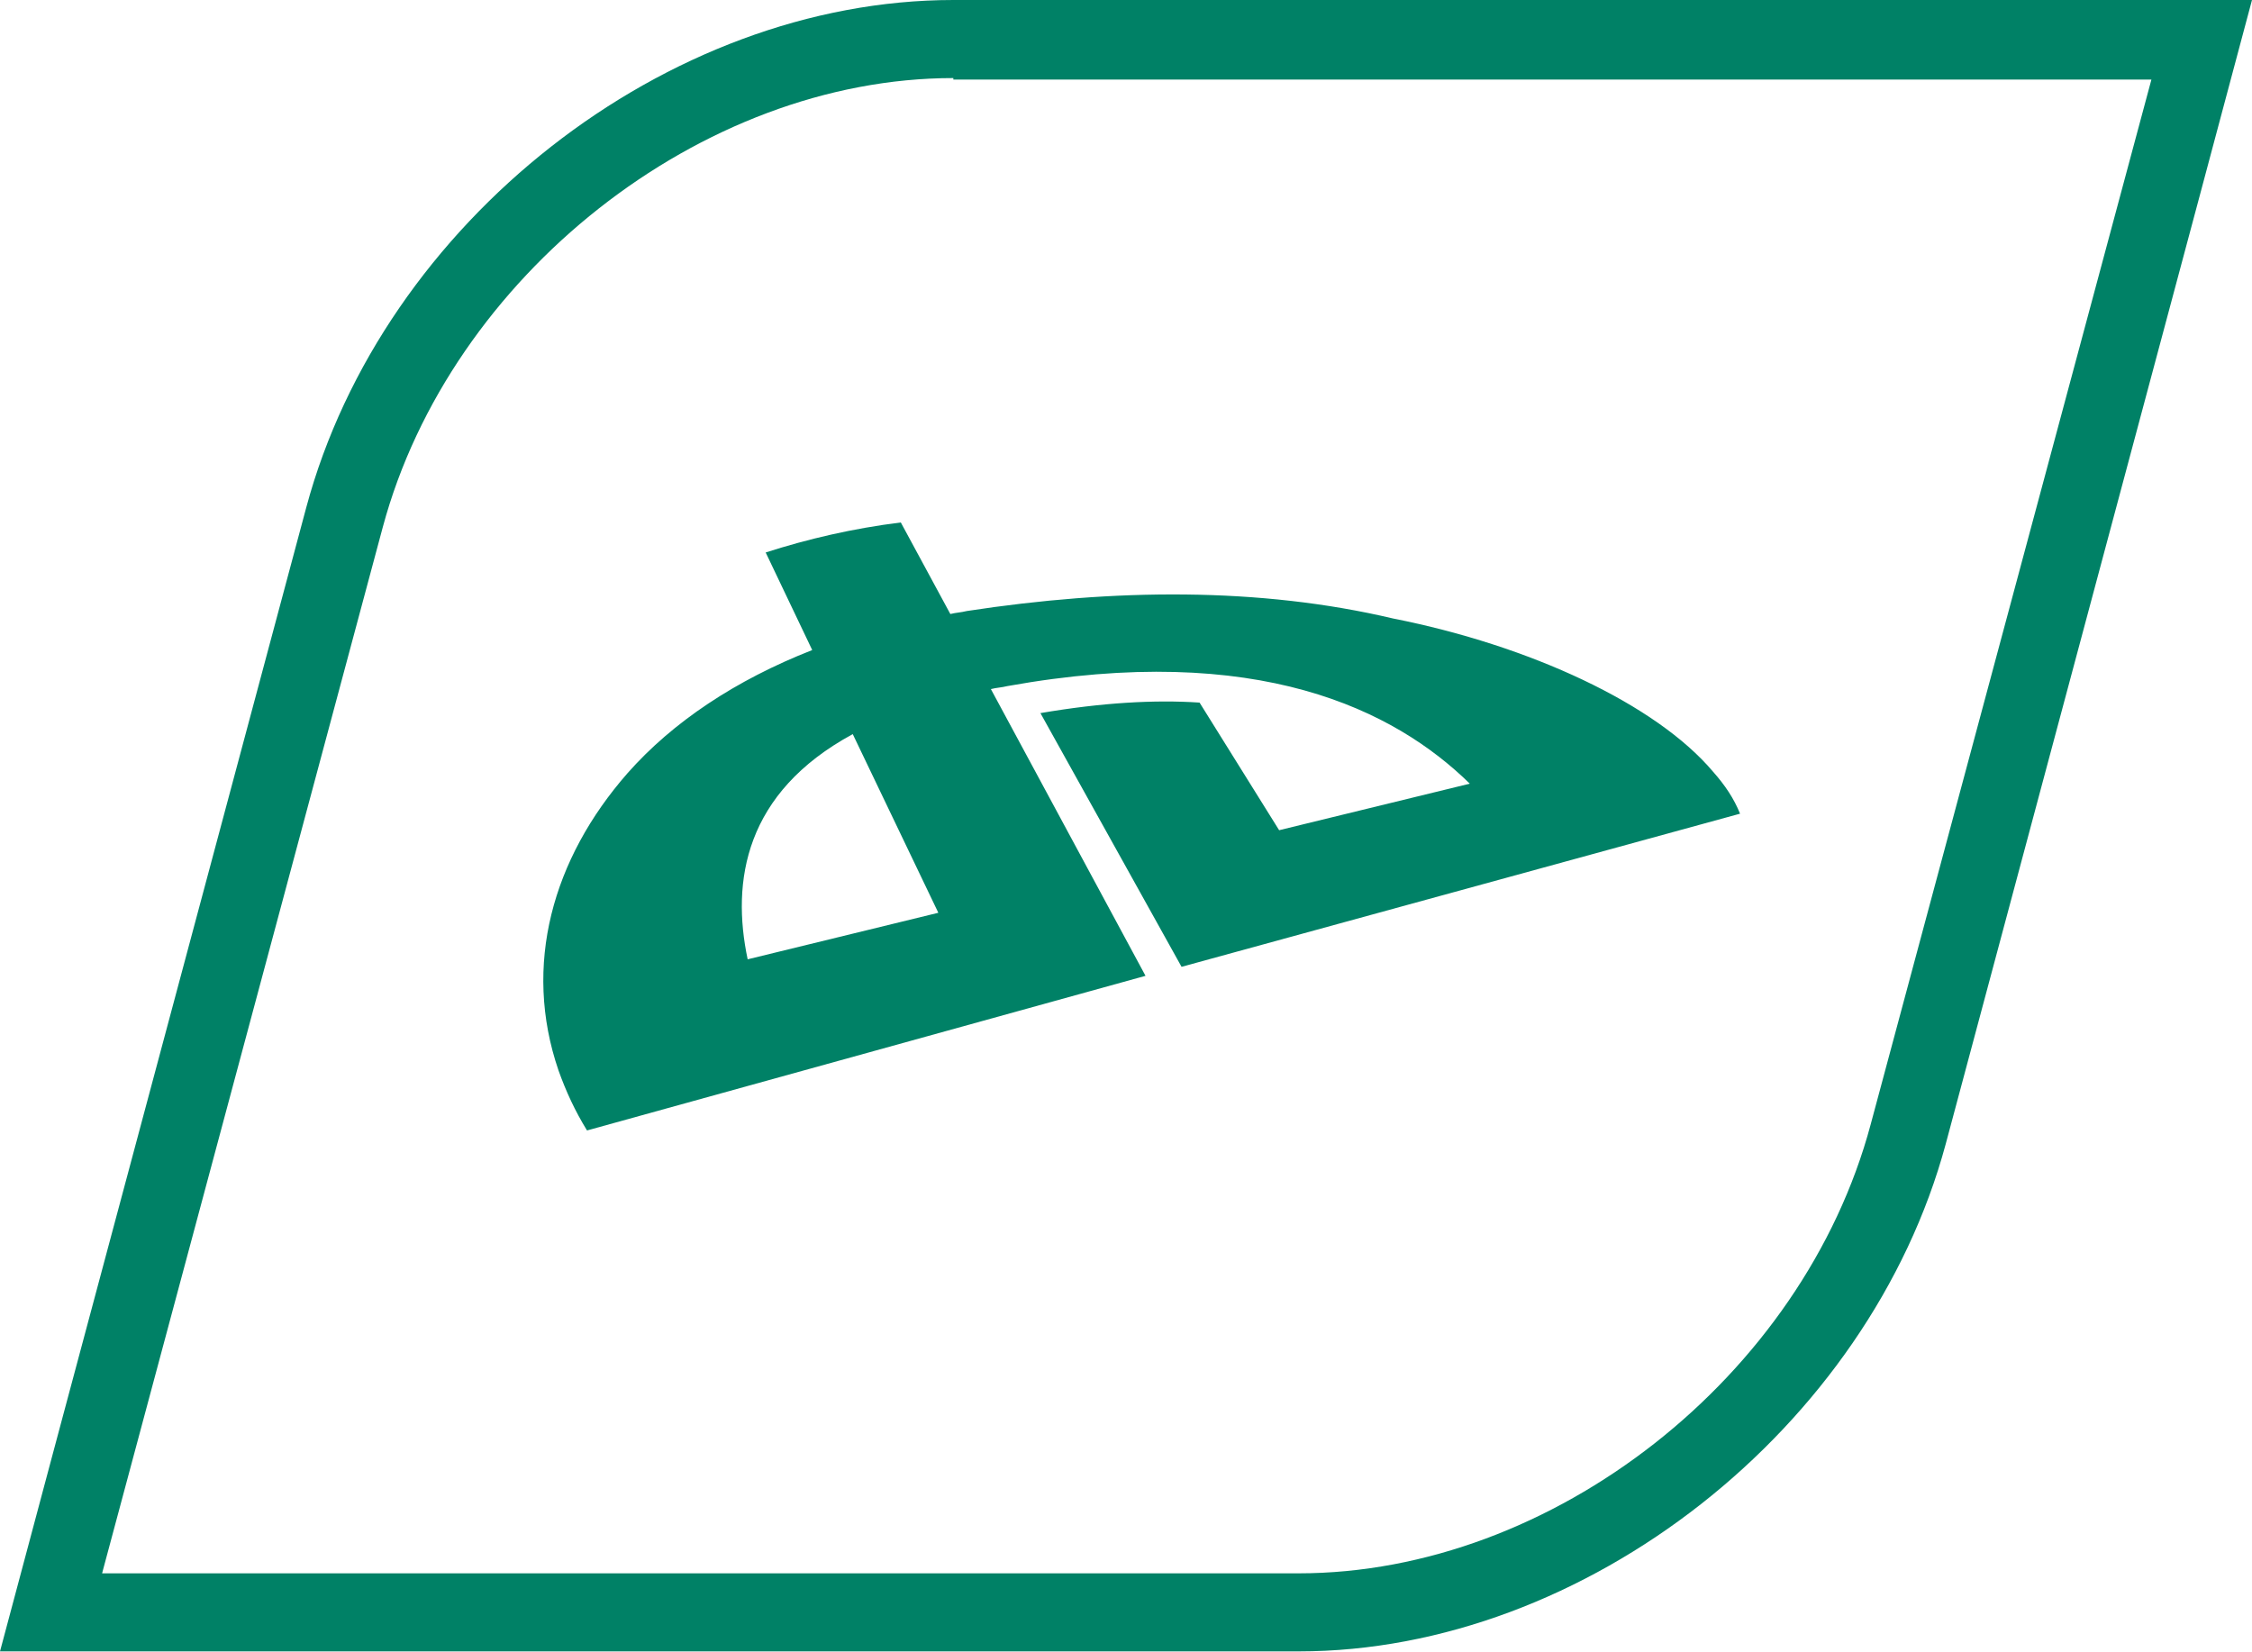
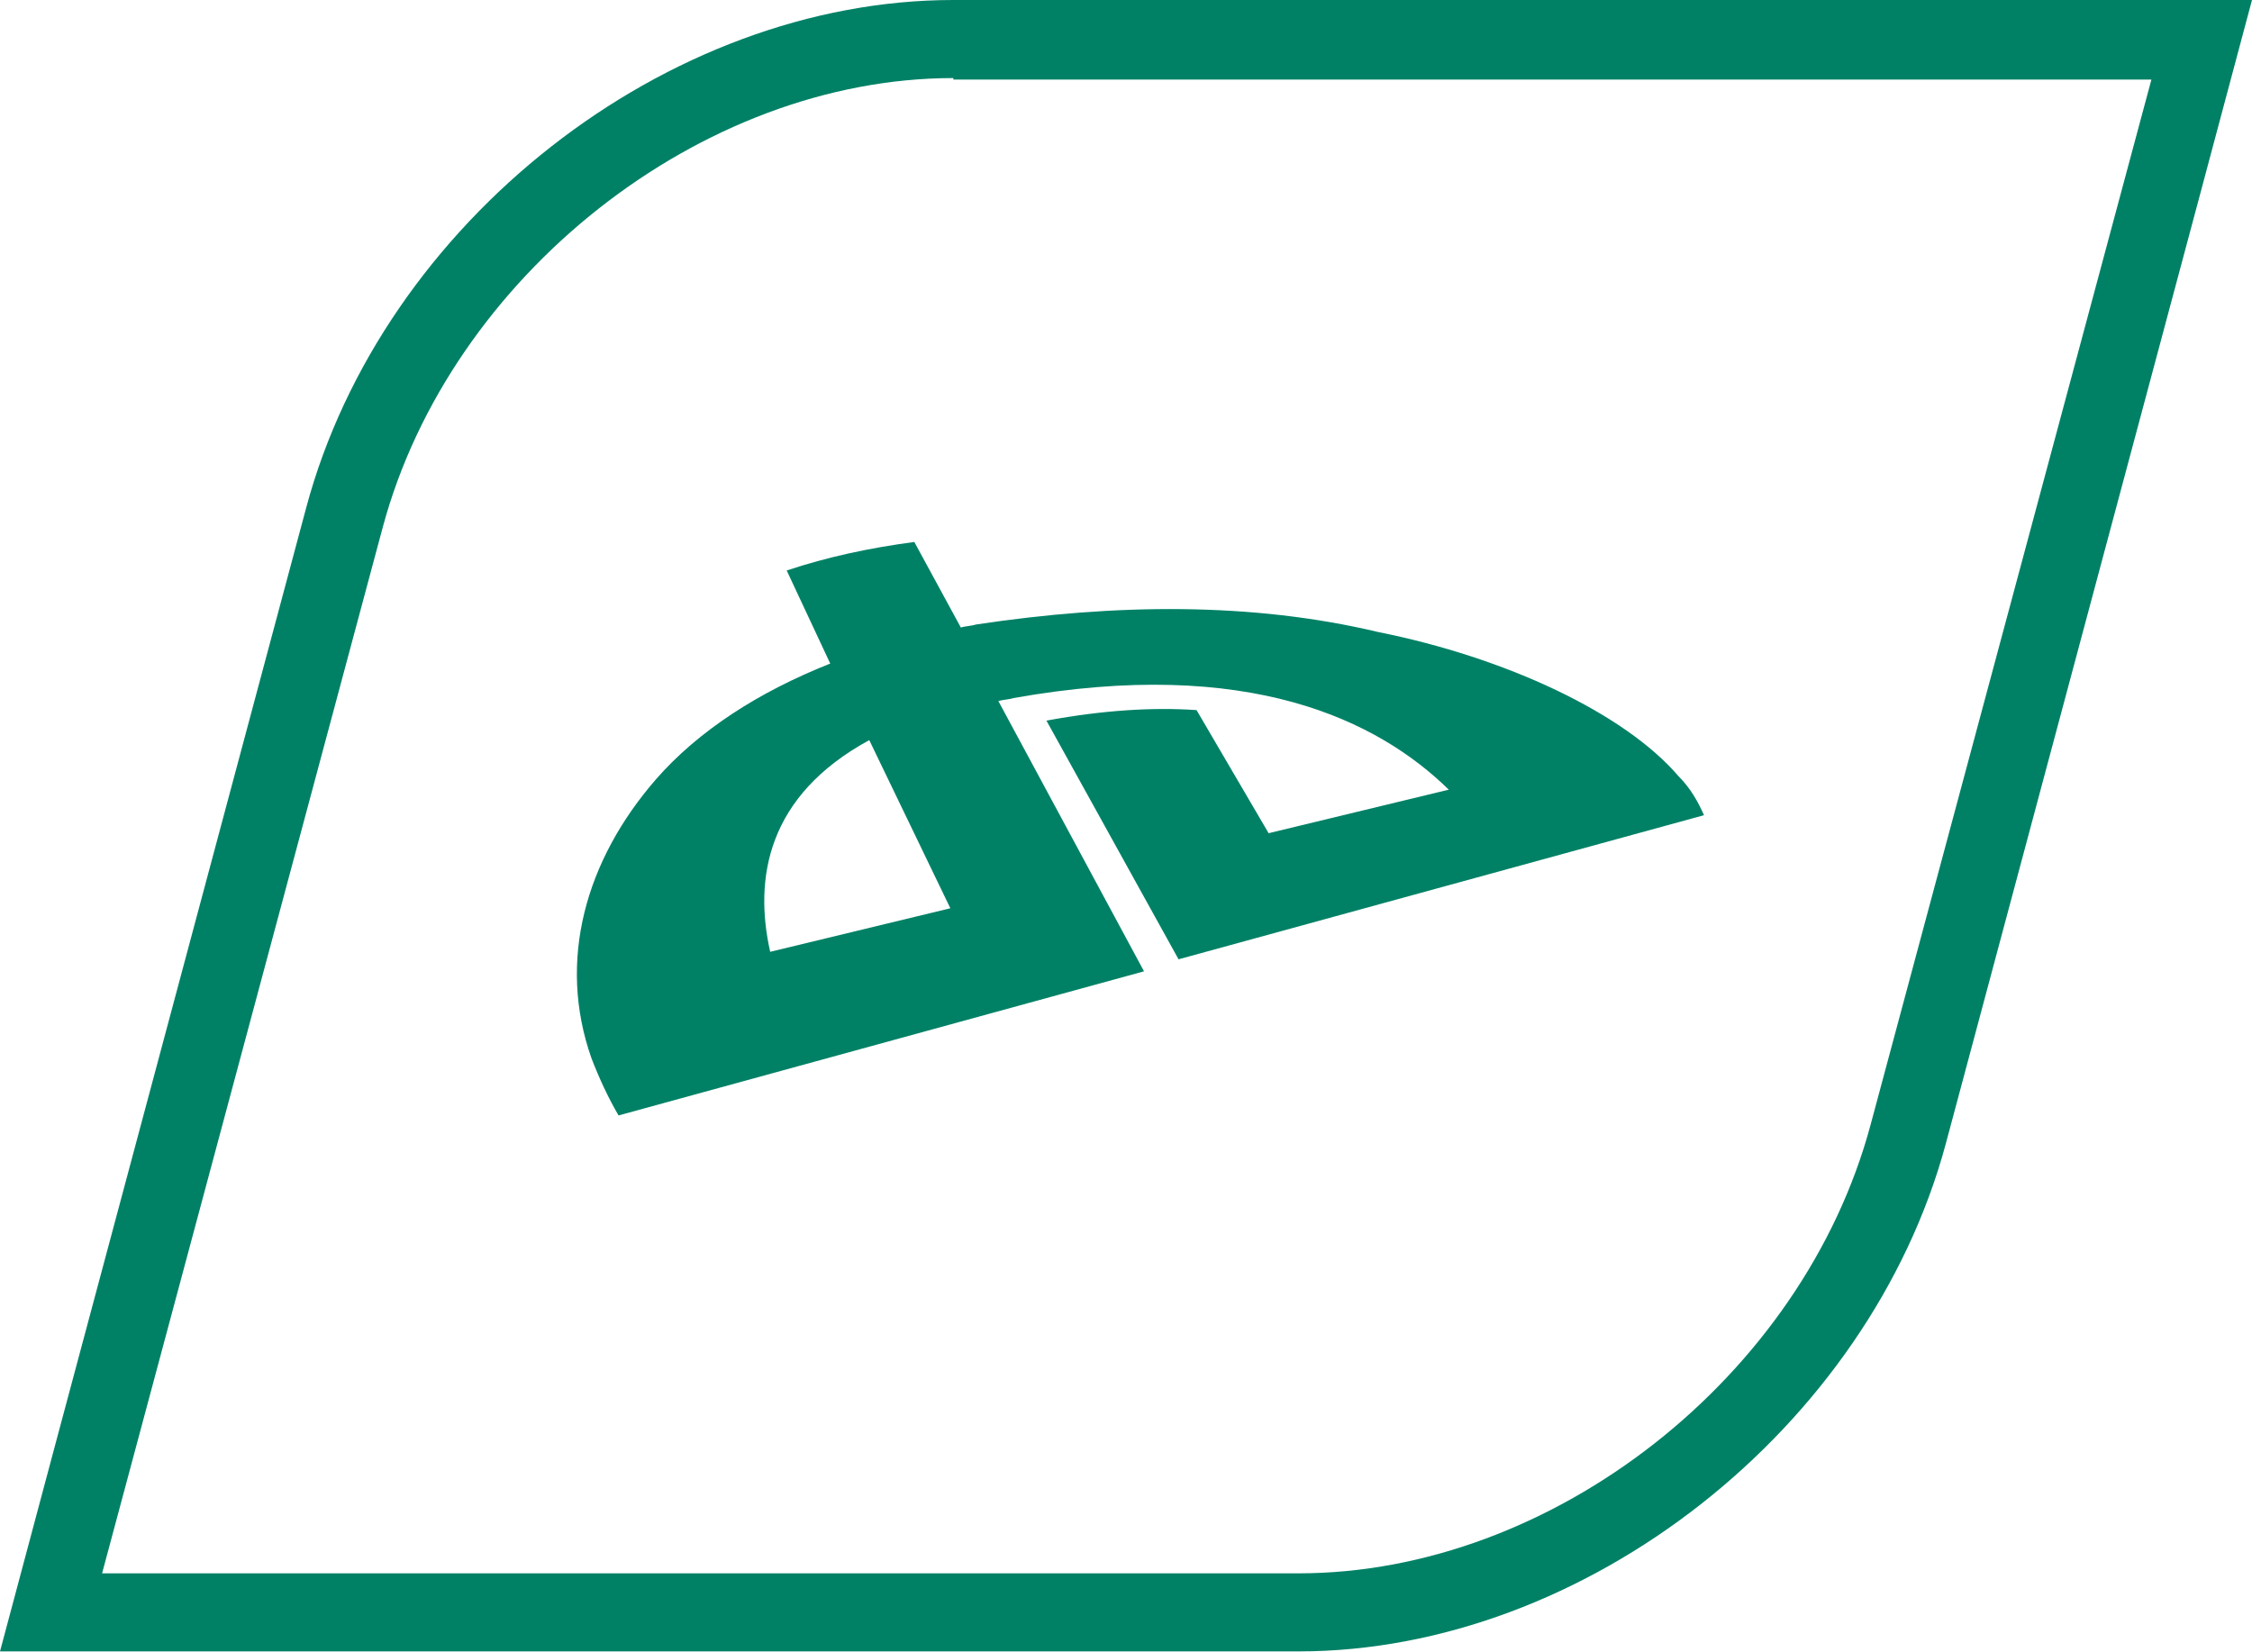
<svg xmlns="http://www.w3.org/2000/svg" version="1.1" id="Layer_1" x="0px" y="0px" viewBox="0 0 150 110" style="enable-background:new 0 0 150 110;" xml:space="preserve">
  <style type="text/css">
- 	.st0{fill:#008166;}
+ 	.st0{display:none;}
+ 	.st1{display:inline;fill:#EE712B;}
+ 	.st2{display:inline;fill:#65469B;}
+ 	.st3{fill:#008166;}
+ 	.st4{display:inline;fill:#2C4762;}
+ 	.st5{display:inline;fill:#E32E28;}
+ 	.st6{display:inline;fill-rule:evenodd;clip-rule:evenodd;fill:#E32E28;}
+ 	.st7{display:inline;fill:#329CC2;}
+ 	.st8{display:inline;fill:#314A7E;}
+ 	.st9{display:inline;fill:#6A99A7;}
+ 	.st10{display:inline;fill:#1A459C;}
</style>
+   <g id="XMLID_1_" class="st0">
+     <path id="XMLID_63_" class="st1" d="M0,110l3.5-13.1l16.9-63.1C25.5,14.8,44.4,0,63.5,0H150l-3.5,13.1l-16.9,63.1   c-5.1,18.9-24,33.8-43.1,33.8H0z M63.5,5.2C46.7,5.2,30,18.4,25.5,35.1L6.8,104.8h79.7c16.9,0,33.6-13.1,38.1-29.9l18.7-69.6H63.5z   " />
+     <path id="XMLID_176_" class="st1" d="M38.6,66.8c0,0.2-0.1,0.3-0.3,0.3c-0.2,0-0.3-0.1-0.3-0.3l-0.5-4.1l0.5-4.2   c0-0.2,0.1-0.3,0.3-0.3c0.2,0,0.3,0.1,0.3,0.3l0.7,4.2L38.6,66.8z M41.4,69.2c0,0.2-0.2,0.3-0.3,0.3c-0.2,0-0.3-0.1-0.3-0.3   l-0.7-6.6l0.7-6.7c0-0.2,0.2-0.3,0.3-0.3c0.2,0,0.3,0.1,0.3,0.3l0.8,6.7L41.4,69.2z M44.4,70.4c0,0.2-0.2,0.4-0.4,0.4   c-0.2,0-0.4-0.2-0.4-0.4L43,62.7l0.7-8c0-0.2,0.2-0.4,0.4-0.4c0.2,0,0.4,0.2,0.4,0.4l0.8,8L44.4,70.4z M47.5,70.6   c0,0.2-0.2,0.4-0.4,0.4c-0.2,0-0.4-0.2-0.4-0.4l-0.7-7.9l0.7-8.2c0-0.2,0.2-0.4,0.4-0.4c0.2,0,0.4,0.2,0.4,0.4l0.7,8.2L47.5,70.6z    M50.5,70.7c0,0.3-0.2,0.5-0.5,0.5c-0.3,0-0.5-0.2-0.5-0.5l-0.6-8l0.6-7.6c0-0.3,0.2-0.5,0.5-0.5c0.3,0,0.5,0.2,0.5,0.5l0.7,7.6   L50.5,70.7z M53.6,70.7L53.6,70.7c0,0.3-0.3,0.6-0.6,0.6c-0.3,0-0.6-0.2-0.6-0.6l-0.6-8l0.6-12.4c0-0.3,0.3-0.6,0.6-0.6   c0.3,0,0.6,0.2,0.6,0.6l0.7,12.4L53.6,70.7z M56.7,70.7L56.7,70.7c0,0.3-0.3,0.6-0.6,0.6c-0.3,0-0.6-0.3-0.6-0.6l-0.5-8l0.5-15.2   c0-0.3,0.3-0.6,0.6-0.6c0.3,0,0.6,0.3,0.6,0.6l0.6,15.2L56.7,70.7z M59.9,70.5L59.9,70.5c0,0.4-0.3,0.7-0.7,0.7   c-0.4,0-0.7-0.3-0.7-0.7L58,62.7c0,0,0.5-16.5,0.5-16.5c0-0.4,0.3-0.7,0.7-0.7c0.4,0,0.7,0.3,0.7,0.7l0.6,16.5L59.9,70.5z M63,70.5   c0,0.4-0.3,0.8-0.8,0.8c-0.4,0-0.7-0.3-0.8-0.8L61,62.7l0.5-17.1c0-0.4,0.3-0.8,0.8-0.8c0.4,0,0.7,0.3,0.8,0.8l0.5,17.1L63,70.5z    M66.2,70.4L66.2,70.4c0,0.5-0.4,0.8-0.8,0.8c-0.4,0-0.8-0.4-0.8-0.8l-0.4-7.8L64.5,46c0-0.5,0.4-0.8,0.8-0.8   c0.5,0,0.8,0.4,0.8,0.8l0.5,16.6L66.2,70.4z M69.4,70.4L69.4,70.4c0,0.5-0.4,0.9-0.9,0.9c-0.5,0-0.9-0.4-0.9-0.9l-0.4-7.7l0.4-16   c0-0.5,0.4-0.9,0.9-0.9c0.5,0,0.9,0.4,0.9,0.9l0.4,16L69.4,70.4z M72.7,69.6l0,0.8c0,0.3-0.1,0.5-0.3,0.7c-0.2,0.2-0.4,0.3-0.7,0.3   c-0.3,0-0.6-0.1-0.7-0.3c-0.1-0.2-0.2-0.4-0.2-0.6c0,0,0,0,0,0c0,0-0.4-7.6-0.4-7.7l0.4-18.9l0-0.2c0-0.3,0.2-0.6,0.4-0.8   c0.1-0.1,0.3-0.2,0.5-0.2c0.2,0,0.4,0.1,0.5,0.2c0.3,0.2,0.4,0.5,0.4,0.8L73,62.7L72.7,69.6z M75.8,70.2L75.8,70.2c0,0.5-0.5,1-1,1   c-0.6,0-1-0.5-1-1l-0.2-3.7l-0.2-3.8L73.8,42v-0.1c0-0.3,0.1-0.6,0.4-0.8c0.2-0.1,0.4-0.2,0.6-0.2c0.2,0,0.4,0.1,0.5,0.1   c0.3,0.2,0.5,0.5,0.5,0.9l0.4,20.8L75.8,70.2z M103.3,71.2c0,0-25.5,0-25.6,0c-0.6-0.1-1-0.5-1-1.1V40.9c0-0.5,0.2-0.8,0.9-1.1   c1.8-0.7,3.8-1.1,5.9-1.1c8.5,0,15.5,6.5,16.2,14.8c1.1-0.5,2.3-0.7,3.6-0.7c5.1,0,9.2,4.1,9.2,9.2   C112.5,67.2,108.4,71.2,103.3,71.2L103.3,71.2z M103.3,71.2" />
+   </g>
+   <g id="XMLID_158_" class="st0">
+     <path id="XMLID_59_" class="st2" d="M0,110l3.5-13.1l16.9-63.1C25.5,14.8,44.4,0,63.5,0H150l-3.5,13.1l-16.9,63.1   c-5.1,18.9-24,33.8-43.1,33.8H0z M63.5,5.2C46.7,5.2,30,18.4,25.5,35.1L6.8,104.8h79.7c16.9,0,33.6-13.1,38.1-29.9l18.7-69.6H63.5z   " />
+     <path id="XMLID_159_" class="st2" d="M88.3,75.3H77.5l-7.2,7.2h-7.2v-7.2H50V37.1l3.6-9.6h49V61L88.3,75.3z M97.9,58.6V32.3H58.4   V67h10.8v7.2l7.2-7.2h13.1L97.9,58.6z M84.7,41.9v14.4h4.8V41.9H84.7z M71.6,56.2h4.8V41.9h-4.8V56.2z" />
+   </g>
  <g id="XMLID_147_">
-     <path id="XMLID_56_" class="st0" d="M0,110l3.5-13.1l16.9-63.1C25.5,14.8,44.4,0,63.5,0H150l-3.5,13.1l-16.9,63.1   c-5.1,18.9-24,33.8-43.1,33.8H0z M63.5,5.2C46.7,5.2,30,18.4,25.5,35.1L6.8,104.8h79.7c16.9,0,33.6-13.1,38.1-29.9l18.7-69.6H63.5z   " />
-     <path id="group_1_" class="st0" d="M79.9,46.8c-3-0.2-6.5,0-10.6,0.7l9.4,16.9l37.2-10.2c-0.4-1-1-1.9-1.8-2.8   c-3.8-4.5-12.2-8.4-21.3-10.2v0c-8.9-2.1-18.6-2-28.4-0.5c-0.4,0.1-0.7,0.1-1.1,0.2L60,34.8c-3.2,0.4-6.2,1.1-9,2l3.1,6.5   c-5.1,2-9.3,4.8-12.3,8.2c-5,5.7-7,12.8-4.6,19.8c0.5,1.4,1.1,2.7,1.9,4L76.3,65L66,45.9c0.4-0.1,0.7-0.1,1.1-0.2   c16.7-3,25.8,1.6,30.8,6.5l-12.7,3.1L79.9,46.8z M49.8,63.9c-1.1-5.2-0.2-11.1,7-15l5.7,11.9L49.8,63.9z M49.8,63.9" />
+     <path id="XMLID_56_" class="st3" d="M0,110l3.5-13.1l16.9-63.1C25.5,14.8,44.4,0,63.5,0H150l-3.5,13.1l-16.9,63.1   c-5.1,18.9-24,33.8-43.1,33.8H0z M63.5,5.2C46.7,5.2,30,18.4,25.5,35.1L6.8,104.8h79.7c16.9,0,33.6-13.1,38.1-29.9l18.7-69.6H63.5z   " />
+     <path id="group_1_" class="st3" d="M79.7,47.3c-2.9-0.2-6.2,0-10,0.7l8.8,15.9l35-9.6c-0.4-0.9-0.9-1.8-1.7-2.6   c-3.6-4.2-11.5-7.9-20-9.6v0c-8.4-2-17.5-1.9-26.8-0.5c-0.3,0.1-0.7,0.1-1,0.2l-3.1-5.7c-3,0.4-5.8,1-8.5,1.9l2.9,6.2   c-4.8,1.9-8.8,4.5-11.6,7.7c-4.7,5.4-6.6,12.1-4.3,18.6c0.5,1.3,1.1,2.6,1.8,3.8l35-9.6l-9.7-18c0.3-0.1,0.7-0.1,1-0.2   c15.7-2.8,24.3,1.5,29,6.1l-12,2.9L79.7,47.3z M51.3,63.4c-1.1-4.9-0.2-10.4,6.6-14.1l5.4,11.2L51.3,63.4z M51.3,63.4" />
+   </g>
+   <g id="XMLID_105_" class="st0">
+     <path id="XMLID_50_" class="st4" d="M0,110l3.5-13.1l16.9-63.1C25.5,14.8,44.4,0,63.5,0H150l-3.5,13.1l-16.9,63.1   c-5.1,18.9-24,33.8-43.1,33.8H0z M63.5,5.2C46.7,5.2,30,18.4,25.5,35.1L6.8,104.8h79.7c16.9,0,33.6-13.1,38.1-29.9l18.7-69.6H63.5z   " />
+     <path id="XMLID_106_" class="st4" d="M77.9,39.5v-12h-7.7c-0.2,0.4-0.3,1-0.3,1.5c-0.1,0.3-0.2,0.4-0.2,0.7c-0.8,4.4-3.1,7.5-7,9.2   c-1.2,0.5-2.2,0.6-3.4,0.5v9.6h5.7c0.1,13.6,0.1,20.6,0.1,20.9v0.8c0.7,5.9,3.8,9.5,9.3,10.8c2.2,0.6,4.6,0.9,7,0.9   c3.1-0.1,6.1-0.6,9.1-1.6V69.6c-1.8,0.5-3.4,1-4.8,1.4c-2.7,0.8-5,0.3-6.9-1.5c-0.2-0.3-0.4-0.6-0.5-1c-0.3-1.4-0.4-2.9-0.4-4.3   V49.1h12.3v-9.6H77.9z M77.9,39.5" />
+   </g>
+   <g id="XMLID_79_" class="st0">
+     <path id="XMLID_47_" class="st5" d="M0,110l3.5-13.1l16.9-63.1C25.5,14.8,44.4,0,63.5,0H150l-3.5,13.1l-16.9,63.1   c-5.1,18.9-24,33.8-43.1,33.8H0z M63.5,5.2C46.7,5.2,30,18.4,25.5,35.1L6.8,104.8h79.7c16.9,0,33.6-13.1,38.1-29.9l18.7-69.6H63.5z   " />
+     <path id="XMLID_80_" class="st6" d="M107.5,42c0-5.4-4.3-9.7-9.7-9.7H52.2c-5.4,0-9.7,4.3-9.7,9.7V68c0,5.4,4.3,9.7,9.7,9.7h45.6   c5.4,0,9.7-4.4,9.7-9.7V42z M68.2,66.5V40.9l19.4,12.8L68.2,66.5z M68.2,66.5" />
+   </g>
+   <g id="XMLID_51_" class="st0">
+     <path id="XMLID_44_" class="st7" d="M0,110l3.5-13.1l16.9-63.1C25.5,14.8,44.4,0,63.5,0H150l-3.5,13.1l-16.9,63.1   c-5.1,18.9-24,33.8-43.1,33.8H0z M63.5,5.2C46.7,5.2,30,18.4,25.5,35.1L6.8,104.8h79.7c16.9,0,33.6-13.1,38.1-29.9l18.7-69.6H63.5z   " />
+     <path id="XMLID_52_" class="st7" d="M108.8,34c-2.5,1.1-5.2,1.9-8,2.2c2.9-1.7,5.1-4.4,6.1-7.7c-2.7,1.6-5.7,2.7-8.8,3.4   c-2.5-2.7-6.1-4.4-10.1-4.4c-7.7,0-13.9,6.2-13.9,13.9c0,1.1,0.1,2.1,0.4,3.2C63,44,52.7,38.4,45.9,30c-1.2,2.1-1.9,4.4-1.9,7   c0,4.8,2.5,9.1,6.2,11.6c-2.3-0.1-4.4-0.7-6.3-1.7c0,0.1,0,0.1,0,0.2c0,6.7,4.8,12.3,11.1,13.6c-1.2,0.3-2.4,0.5-3.7,0.5   c-0.9,0-1.8-0.1-2.6-0.2c1.8,5.5,6.9,9.5,13,9.6C57,74.2,51,76.5,44.5,76.5c-1.1,0-2.2-0.1-3.3-0.2c6.1,3.9,13.4,6.2,21.3,6.2   C88,82.5,102,61.3,102,43c0-0.6,0-1.2,0-1.8C104.6,39.2,107,36.8,108.8,34L108.8,34z M108.8,34" />
+   </g>
+   <g id="XMLID_4_" class="st0">
+     <path id="XMLID_41_" class="st8" d="M0,110l3.5-13.1l16.9-63.1C25.5,14.8,44.4,0,63.5,0H150l-3.5,13.1l-16.9,63.1   c-5.1,18.9-24,33.8-43.1,33.8H0z M63.5,5.2C46.7,5.2,30,18.4,25.5,35.1L6.8,104.8h79.7c16.9,0,33.6-13.1,38.1-29.9l18.7-69.6H63.5z   " />
+     <path id="XMLID_5_" class="st8" d="M86.8,55h-7.7v27.5H67.7V55h-5.4v-9.7h5.4V39c0-4.5,2.1-11.5,11.5-11.5l8.5,0V37h-6.1   c-1,0-2.4,0.5-2.4,2.6v5.7h8.7L86.8,55z M86.8,55" />
+   </g>
+   <g id="XMLID_8_" class="st0">
+     <path id="XMLID_2_" class="st9" d="M0,110l3.5-13.1l16.9-63.1C25.5,14.8,44.4,0,63.5,0H150l-3.5,13.1l-16.9,63.1   c-5.1,18.9-24,33.8-43.1,33.8H0z M63.5,5.2C46.7,5.2,30,18.4,25.5,35.1L6.8,104.8h79.7c16.9,0,33.6-13.1,38.1-29.9l18.7-69.6H63.5z   " />
+     <polyline id="XMLID_14_" class="st9" points="88.6,77 37.5,77 61.4,33 112.5,33 88.6,77  " />
+   </g>
+   <g id="XMLID_15_" class="st0">
+     <path id="XMLID_13_" class="st10" d="M0,110l3.5-13.1l16.9-63.1C25.5,14.8,44.4,0,63.5,0H150l-3.5,13.1l-16.9,63.1   c-5.1,18.9-24,33.8-43.1,33.8H0z M63.5,5.2C46.7,5.2,30,18.4,25.5,35.1L6.8,104.8h79.7c16.9,0,33.6-13.1,38.1-29.9l18.7-69.6H63.5z   " />
+     <path id="XMLID_12_" class="st10" d="M107.6,64.1c-0.1-1.8-0.3-3.6-0.5-5.4c-0.2-1.6-0.6-3.2-1-4.7c-0.6-2.5-1.5-4.9-2.5-7.2   c-1.5-3.4-3.5-6.4-6-9.2c-3.5-3.9-7.7-6.7-12.6-8.5c-2.7-1-5.5-1.5-8.4-1.6c-3.1-0.1-6.1,0.1-9.1,0.9c-2,0.5-3.9,1.2-5.7,2.1   c-2.1,1-4,2.2-5.8,3.7c-2.4,1.9-4.4,4.1-6.1,6.6c-2,2.8-3.6,5.8-4.7,9.1c-0.6,1.7-1.2,3.5-1.6,5.3c-0.3,1.7-0.7,3.3-0.9,5   c-0.2,1.6-0.3,3.2-0.4,4.7c-0.1,1.9-0.1,3.8,0.2,5.7c0.2,1.5,0.5,2.9,1.1,4.3c1.3,3.1,3.4,5.3,6.6,6.6c1.8,0.7,3.7,1.1,5.6,1.1   c1.2,0.1,2.4,0,3.6-0.1c1.9-0.1,3.8-0.5,5.5-1.3c2.4-1.1,4.2-2.8,5.5-5.1c1.1-2.1,1.6-4.5,1.8-6.8c0.2-2,0.2-4-0.1-5.9   c-0.2-1.9-0.6-3.7-1.4-5.4c-1-2.2-2.4-4-4.5-5.2c-2-1.2-4.2-1.8-6.5-2c-2.6-0.2-5.2-0.2-7.8,0.5c-1.6,0.4-3.2,1.1-4.5,2.1   c-0.4,0.3-0.8,0.6-1.2,1c0-0.1,0-0.1,0-0.2c0.3-0.9,0.5-1.8,0.8-2.6c1.1-3.1,2.6-5.9,4.7-8.5c2.2-2.7,4.8-4.9,7.9-6.6   c2.6-1.4,5.3-2.4,8.2-2.9c1.5-0.3,3-0.5,4.5-0.6c2.2-0.2,4.5-0.1,6.7,0.1c1.6,0.2,3.1,0.5,4.6,0.8c2.5,0.6,4.8,1.5,7,2.8   c3,1.7,5.5,3.9,7.7,6.7c1.4,1.8,2.6,3.7,3.5,5.8c0.8,1.7,1.4,3.4,1.9,5.3c-0.1-0.1-0.2-0.2-0.3-0.2c-0.7-0.5-1.5-1.1-2.2-1.6   c-1.9-1.1-4-1.6-6.2-1.8c-1.8-0.2-3.6-0.1-5.4,0.1c-1.5,0.2-2.9,0.5-4.3,1.1c-2.8,1.1-4.8,3-6,5.7c-1,2-1.4,4.2-1.6,6.4   c-0.2,2.4-0.2,4.8,0.2,7.1c0.3,1.9,0.8,3.6,1.8,5.3c1.2,2.2,3,3.8,5.3,4.8c2,0.9,4,1.2,6.1,1.3c2.1,0.1,4.3,0,6.3-0.5   c1.3-0.3,2.6-0.7,3.7-1.4c2.7-1.5,4.4-3.8,5.4-6.7c0.7-2.1,1-4.4,1-6.6C107.7,66.2,107.7,65.2,107.6,64.1z M57.4,66.5   c0-3.3,0-6.6,0-9.9c0-0.2,0.1-0.3,0.3-0.3c2.2,0.1,4,0.8,5.3,2.6c0.7,0.9,1.1,2,1.4,3.1c0.6,2.2,0.6,4.5,0.4,6.8   c-0.1,1.4-0.4,2.8-1,4.1c-0.9,2-2.4,3.2-4.5,3.7c-0.5,0.1-1,0.1-1.5,0.2c-0.3,0-0.3-0.1-0.3-0.3C57.4,73.1,57.4,69.8,57.4,66.5z    M92.6,76.6c-0.1,0-0.1,0-0.2,0c-1.2-0.1-2.4-0.3-3.5-0.9c-1.4-0.8-2.4-2.1-2.9-3.6c-0.8-2.2-1-4.5-0.9-6.9c0-1.2,0.2-2.4,0.5-3.6   c0.4-1.4,1-2.7,2.1-3.7c1-1,2.2-1.5,3.6-1.7c0.4-0.1,0.9-0.1,1.3-0.1C92.6,63.1,92.6,69.9,92.6,76.6z" />
  </g>
</svg>
